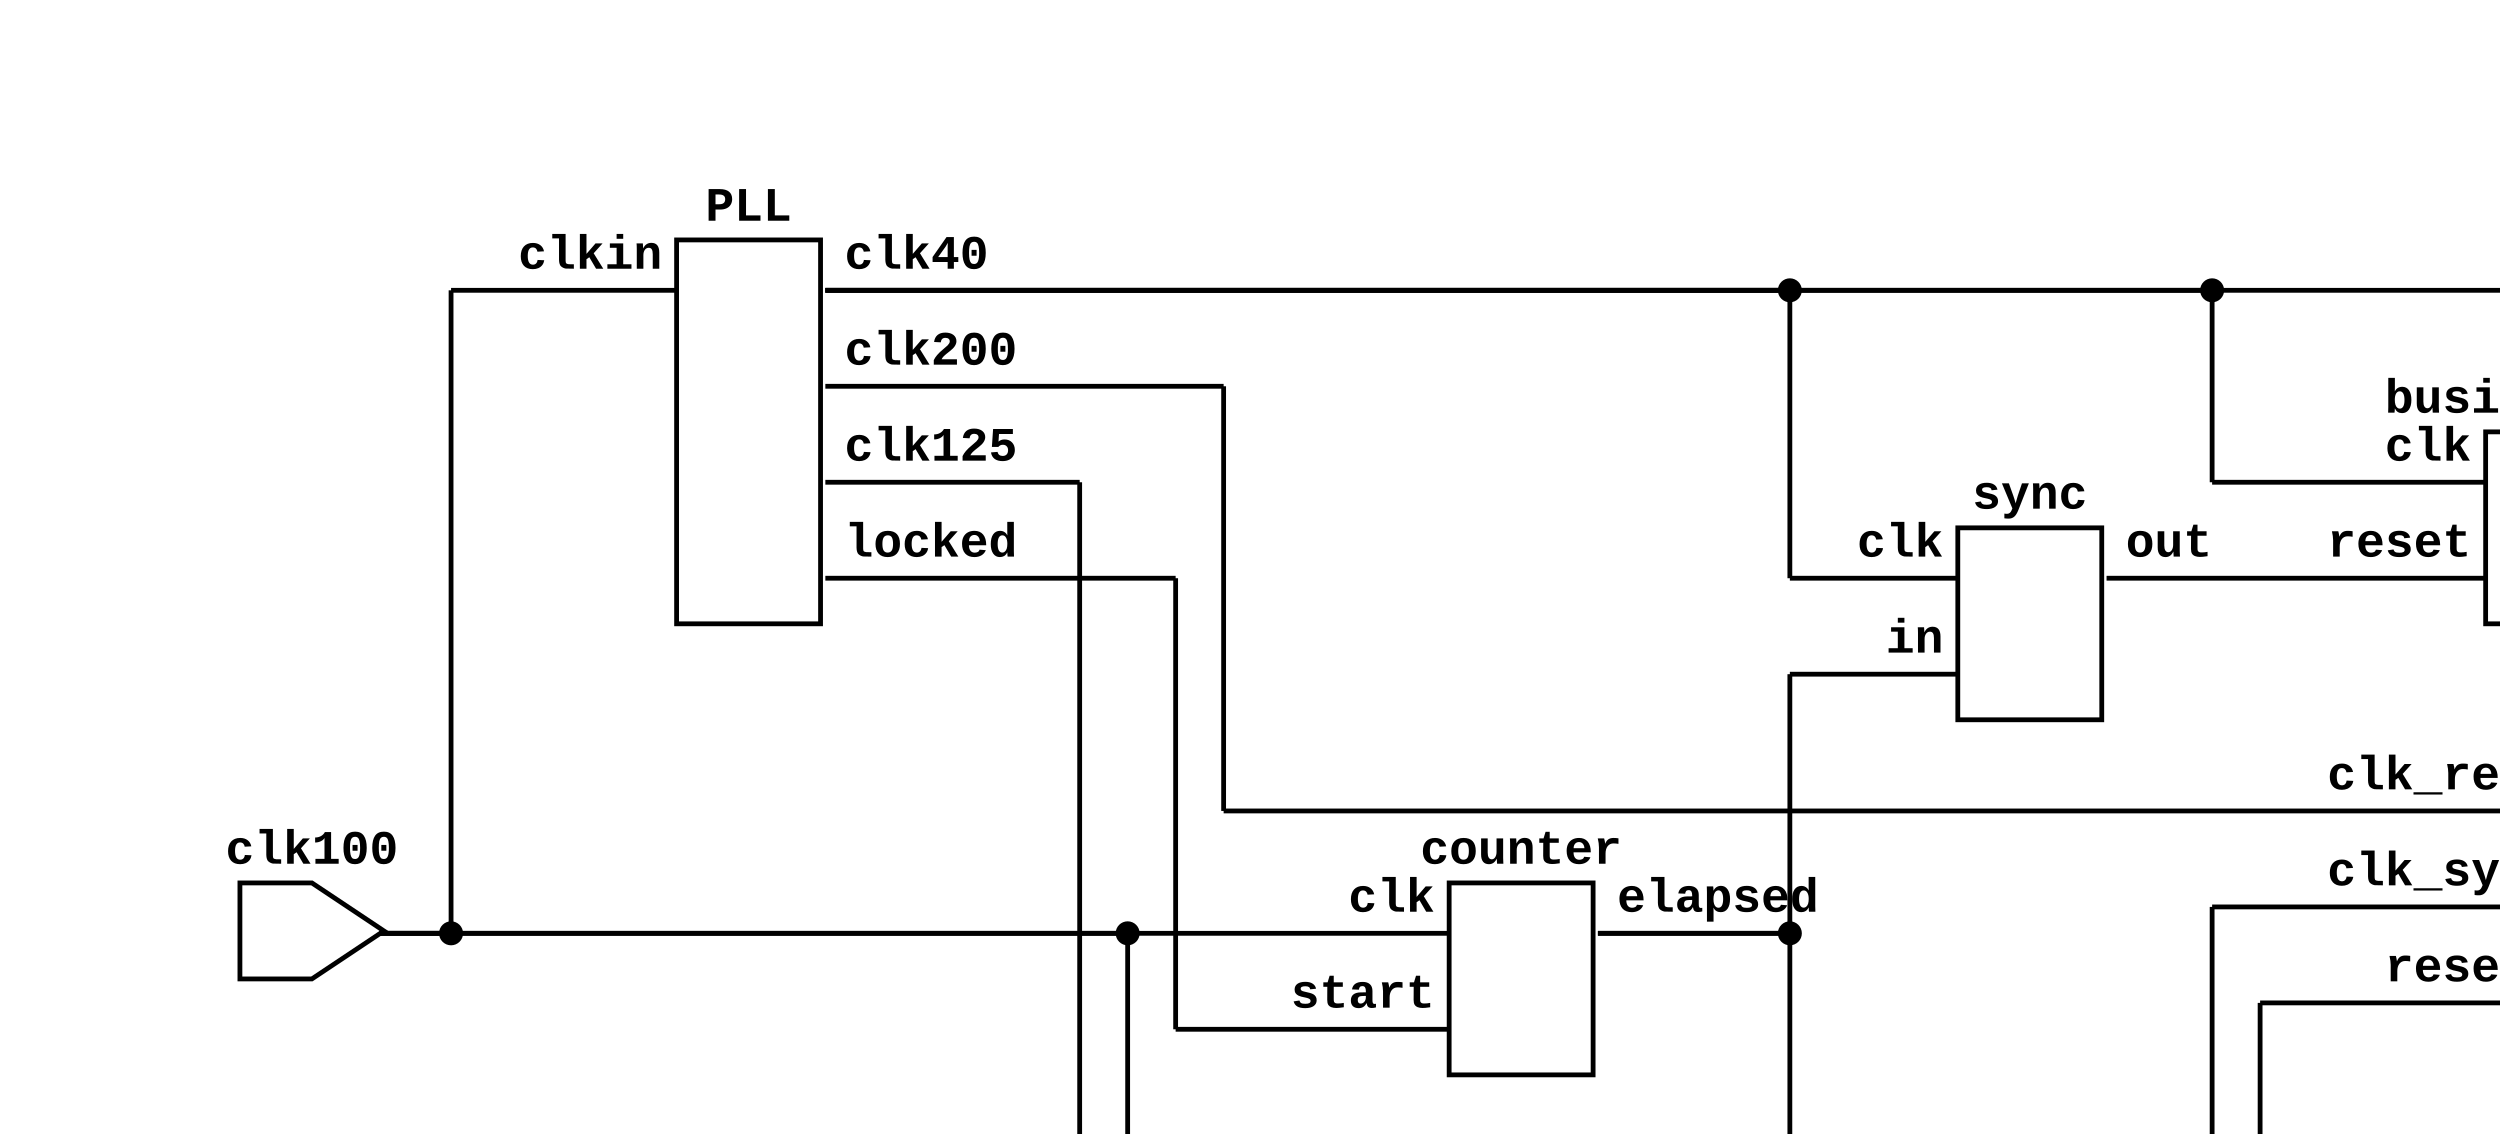
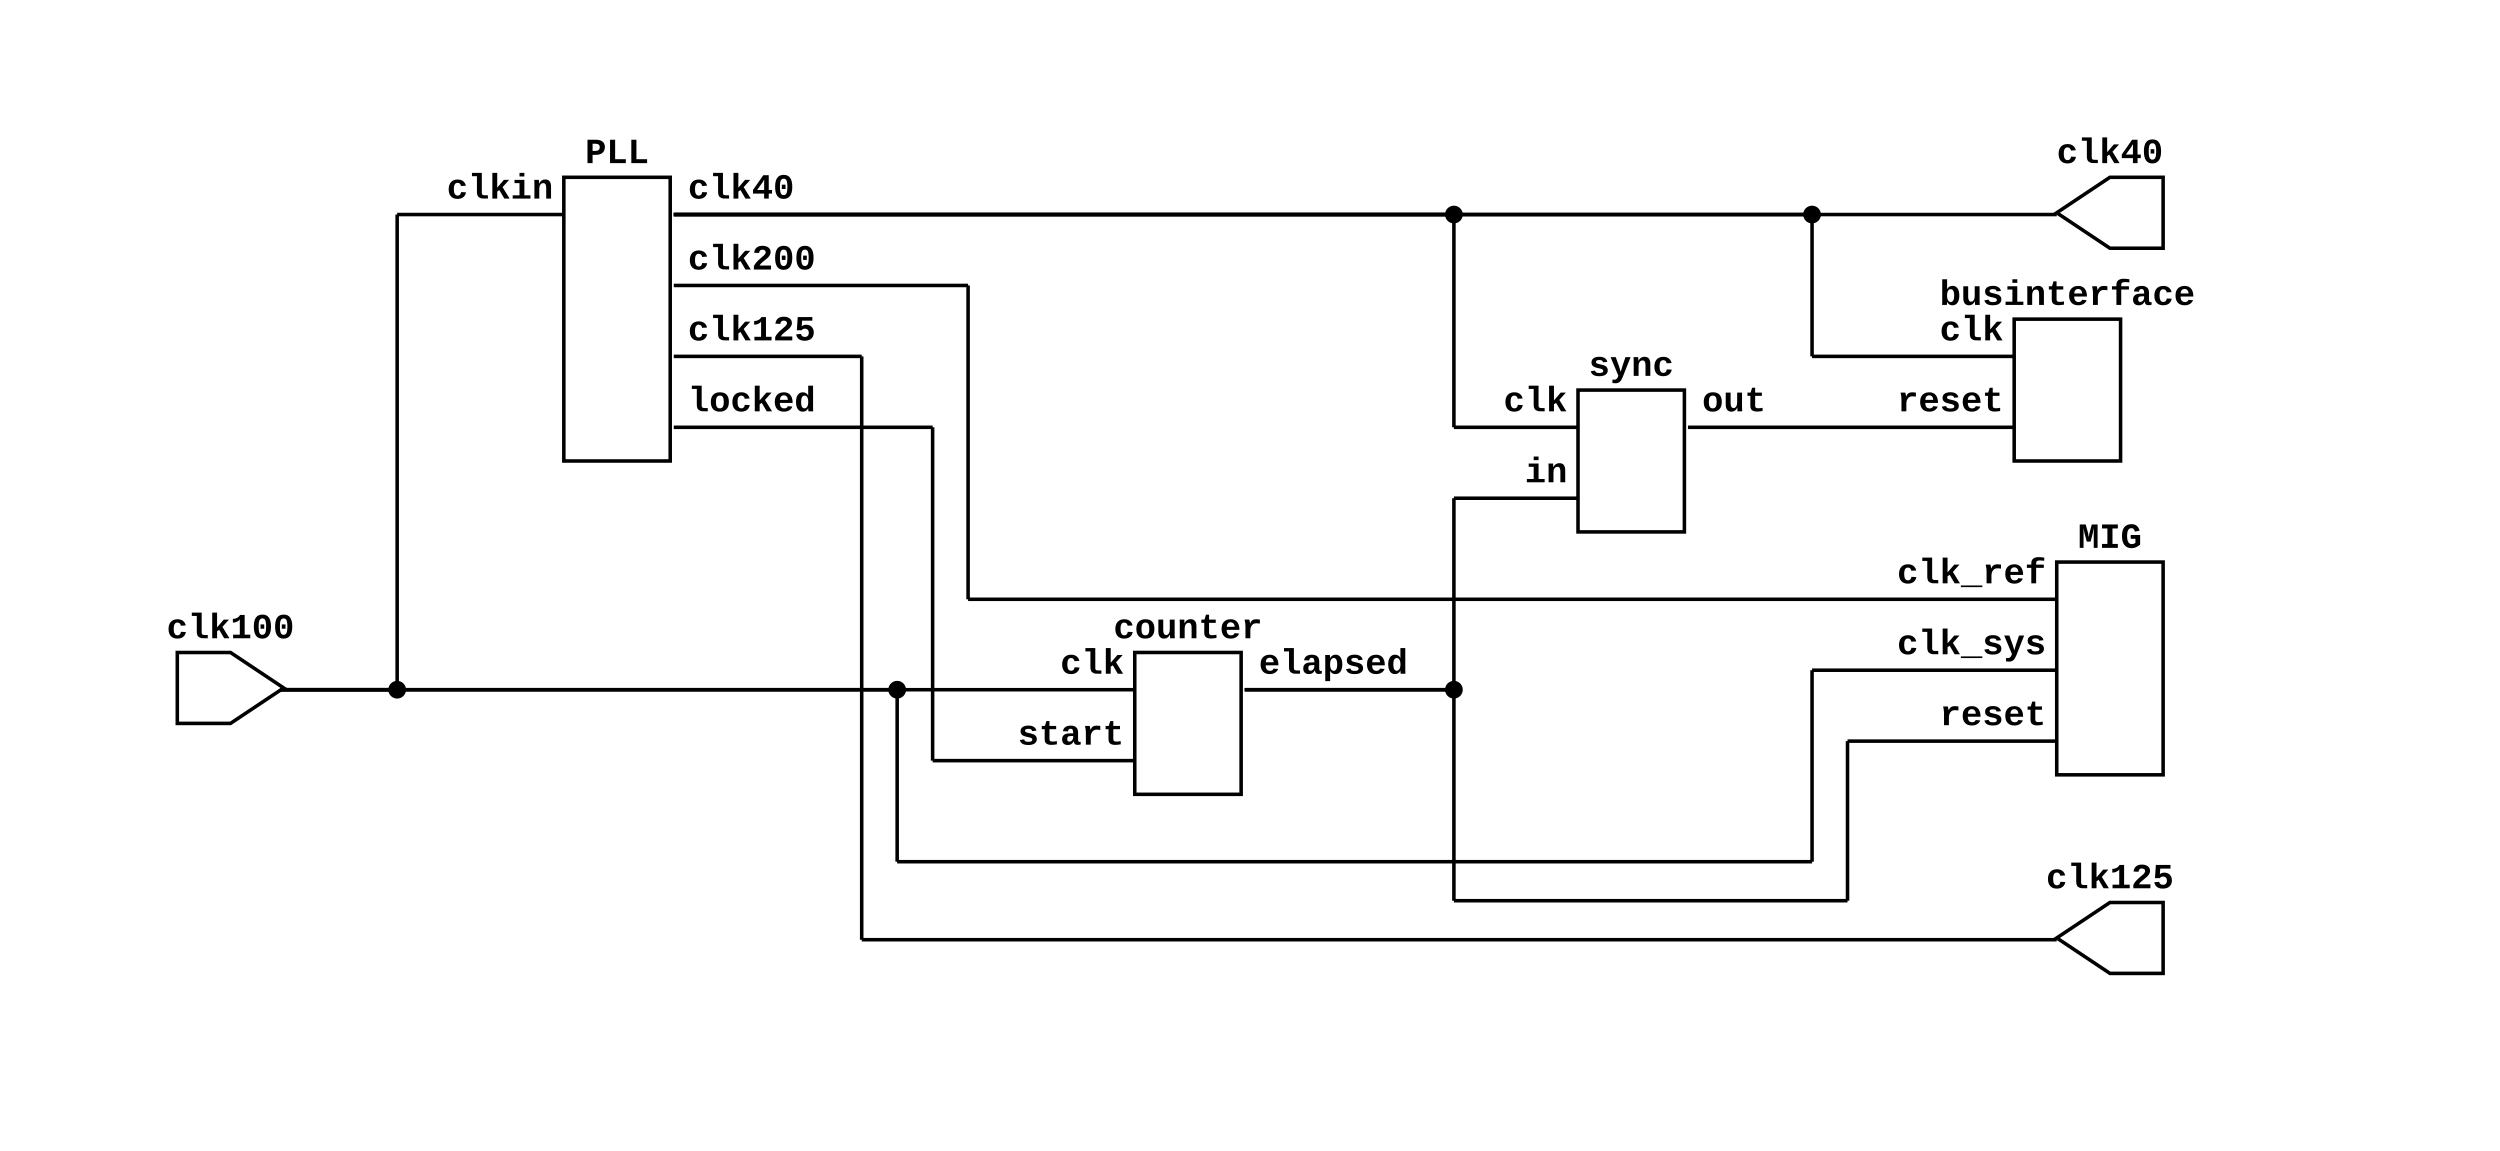
- <svg xmlns="http://www.w3.org/2000/svg" xmlns:ns1="https://github.com/nturley/netlistsvg">
+ <svg xmlns="http://www.w3.org/2000/svg" xmlns:ns1="https://github.com/nturley/netlistsvg" width="705" height="324.5">
  <style>svg {
    stroke:#000;
    fill:none;
  }
  text {
    fill:#000;
    stroke:none;
    font-size:10px;
    font-weight: bold;
    font-family: "Courier New", monospace;
  }
  .nodelabel {
    text-anchor: middle;
  }
  .inputPortLabel {
    text-anchor: end;
  }
  .splitjoinBody {
    fill:#000;
-   }</style>
+   }
+ </style>
  <g ns1:type="inputExt" transform="translate(50,184)" ns1:width="30" ns1:height="20">
    <text x="15" y="-4" class="nodelabel">clk100</text>
    <ns1:alias val="$_inputExt_" />
    <path d="M0,0 L0,20 L15,20 L30,10 L15,0 Z" />
    <g ns1:x="28" ns1:y="10" ns1:pid="Y" />
  </g>
-   <g ns1:type="outputExt" transform="translate(530,50)" ns1:width="30" ns1:height="20">
+   <g ns1:type="outputExt" transform="translate(580,50)" ns1:width="30" ns1:height="20">
    <text x="15" y="-4" class="nodelabel">clk40</text>
    <ns1:alias val="$_outputExt_" />
    <path d="M30,0 L30,20 L15,20 L0,10 L15,0 Z" />
    <g ns1:x="0" ns1:y="10" ns1:pid="A" />
  </g>
-   <g ns1:type="outputExt" transform="translate(530,254.5)" ns1:width="30" ns1:height="20">
+   <g ns1:type="outputExt" transform="translate(580,254.5)" ns1:width="30" ns1:height="20">
    <text x="15" y="-4" class="nodelabel">clk125</text>
    <ns1:alias val="$_outputExt_" />
    <path d="M30,0 L30,20 L15,20 L0,10 L15,0 Z" />
    <g ns1:x="0" ns1:y="10" ns1:pid="A" />
  </g>
-   <g ns1:type="generic" transform="translate(141,50)" ns1:width="30" ns1:height="40">
+   <g ns1:type="generic" transform="translate(159,50)" ns1:width="30" ns1:height="40">
    <text x="15" y="-4" class="nodelabel">PLL</text>
    <rect width="30" height="80" />
    <g transform="translate(0,10)" ns1:x="0" ns1:y="10" ns1:pid="in0">
      <text x="-3" y="-4" class="inputPortLabel">clkin</text>
    </g>
    <g transform="translate(30,10)" ns1:x="30" ns1:y="10" ns1:pid="out0">
      <text x="5" y="-4" style="fill:#000; stroke:none">clk40</text>
    </g>
    <g transform="translate(30,30)" ns1:x="30" ns1:y="10" ns1:pid="out0">
      <text x="5" y="-4" style="fill:#000; stroke:none">clk200</text>
    </g>
    <g transform="translate(30,50)" ns1:x="30" ns1:y="10" ns1:pid="out0">
      <text x="5" y="-4" style="fill:#000; stroke:none">clk125</text>
    </g>
    <g transform="translate(30,70)" ns1:x="30" ns1:y="10" ns1:pid="out0">
      <text x="5" y="-4" style="fill:#000; stroke:none">locked</text>
    </g>
  </g>
-   <g ns1:type="generic" transform="translate(530,158.5)" ns1:width="30" ns1:height="40">
+   <g ns1:type="generic" transform="translate(580,158.5)" ns1:width="30" ns1:height="40">
    <text x="15" y="-4" class="nodelabel">MIG</text>
    <rect width="30" height="60" />
    <g transform="translate(0,10)" ns1:x="0" ns1:y="10" ns1:pid="in0">
      <text x="-3" y="-4" class="inputPortLabel">clk_ref</text>
    </g>
    <g transform="translate(0,30)" ns1:x="0" ns1:y="10" ns1:pid="in0">
      <text x="-3" y="-4" class="inputPortLabel">clk_sys</text>
    </g>
    <g transform="translate(0,50)" ns1:x="0" ns1:y="10" ns1:pid="in0">
      <text x="-3" y="-4" class="inputPortLabel">reset</text>
    </g>
  </g>
-   <g ns1:type="generic" transform="translate(302,184)" ns1:width="30" ns1:height="40">
+   <g ns1:type="generic" transform="translate(320,184)" ns1:width="30" ns1:height="40">
    <text x="15" y="-4" class="nodelabel">counter</text>
    <rect width="30" height="40" />
    <g transform="translate(0,10)" ns1:x="0" ns1:y="10" ns1:pid="in0">
      <text x="-3" y="-4" class="inputPortLabel">clk</text>
    </g>
    <g transform="translate(0,30)" ns1:x="0" ns1:y="10" ns1:pid="in0">
      <text x="-3" y="-4" class="inputPortLabel">start</text>
    </g>
    <g transform="translate(30,10)" ns1:x="30" ns1:y="10" ns1:pid="out0">
      <text x="5" y="-4" style="fill:#000; stroke:none">elapsed</text>
    </g>
  </g>
-   <g ns1:type="generic" transform="translate(408,110)" ns1:width="30" ns1:height="40">
+   <g ns1:type="generic" transform="translate(445,110)" ns1:width="30" ns1:height="40">
    <text x="15" y="-4" class="nodelabel">sync</text>
    <rect width="30" height="40" />
    <g transform="translate(0,10)" ns1:x="0" ns1:y="10" ns1:pid="in0">
      <text x="-3" y="-4" class="inputPortLabel">clk</text>
    </g>
    <g transform="translate(0,30)" ns1:x="0" ns1:y="10" ns1:pid="in0">
      <text x="-3" y="-4" class="inputPortLabel">in</text>
    </g>
    <g transform="translate(30,10)" ns1:x="30" ns1:y="10" ns1:pid="out0">
      <text x="5" y="-4" style="fill:#000; stroke:none">out</text>
    </g>
  </g>
-   <g ns1:type="generic" transform="translate(518,90)" ns1:width="30" ns1:height="40">
+   <g ns1:type="generic" transform="translate(568,90)" ns1:width="30" ns1:height="40">
    <text x="15" y="-4" class="nodelabel">businterface</text>
    <rect width="30" height="40" />
    <g transform="translate(0,10)" ns1:x="0" ns1:y="10" ns1:pid="in0">
      <text x="-3" y="-4" class="inputPortLabel">clk</text>
    </g>
    <g transform="translate(0,30)" ns1:x="0" ns1:y="10" ns1:pid="in0">
      <text x="-3" y="-4" class="inputPortLabel">reset</text>
    </g>
  </g>
-   <line x1="79" y1="194.5" x2="94" y2="194.5" />
-   <line x1="94" y1="194.5" x2="94" y2="60.5" />
-   <circle cx="94" cy="194.5" r="2" style="fill:#000" />
-   <line x1="94" y1="60.5" x2="141" y2="60.5" />
-   <line x1="79" y1="194.5" x2="235" y2="194.5" />
-   <line x1="235" y1="194.5" x2="235" y2="243" />
-   <line x1="235" y1="243" x2="461" y2="243" />
-   <line x1="461" y1="243" x2="461" y2="189" />
-   <circle cx="235" cy="194.5" r="2" style="fill:#000" />
-   <line x1="461" y1="189" x2="530" y2="189" />
-   <line x1="79" y1="194.5" x2="302" y2="194.5" />
-   <line x1="172" y1="60.5" x2="530" y2="60.5" />
-   <line x1="172" y1="60.5" x2="373" y2="60.5" />
-   <line x1="373" y1="60.5" x2="373" y2="120.5" />
-   <circle cx="373" cy="60.5" r="2" style="fill:#000" />
-   <line x1="373" y1="120.5" x2="408" y2="120.5" />
-   <line x1="172" y1="60.5" x2="461" y2="60.5" />
-   <line x1="461" y1="60.5" x2="461" y2="100.5" />
-   <circle cx="461" cy="60.5" r="2" style="fill:#000" />
-   <line x1="461" y1="100.5" x2="518" y2="100.5" />
-   <line x1="172" y1="80.5" x2="255" y2="80.5" />
-   <line x1="255" y1="80.5" x2="255" y2="169" />
-   <line x1="255" y1="169" x2="530" y2="169" />
-   <line x1="172" y1="100.5" x2="225" y2="100.5" />
-   <line x1="225" y1="100.5" x2="225" y2="265" />
-   <line x1="225" y1="265" x2="530" y2="265" />
-   <line x1="172" y1="120.5" x2="245" y2="120.5" />
-   <line x1="245" y1="120.5" x2="245" y2="214.5" />
-   <line x1="245" y1="214.5" x2="302" y2="214.5" />
-   <line x1="333" y1="194.5" x2="373" y2="194.5" />
-   <line x1="373" y1="194.5" x2="373" y2="254" />
-   <line x1="373" y1="254" x2="471" y2="254" />
-   <line x1="471" y1="254" x2="471" y2="209" />
-   <circle cx="373" cy="194.5" r="2" style="fill:#000" />
-   <line x1="471" y1="209" x2="530" y2="209" />
-   <line x1="333" y1="194.5" x2="373" y2="194.5" />
-   <line x1="373" y1="194.5" x2="373" y2="140.5" />
-   <line x1="373" y1="140.5" x2="408" y2="140.5" />
-   <line x1="439" y1="120.5" x2="518" y2="120.5" />
+   <line x1="79" y1="194.5" x2="112" y2="194.5" />
+   <line x1="112" y1="194.5" x2="112" y2="60.5" />
+   <circle cx="112" cy="194.5" r="2" style="fill:#000" />
+   <line x1="112" y1="60.5" x2="159" y2="60.5" />
+   <line x1="79" y1="194.5" x2="253" y2="194.5" />
+   <line x1="253" y1="194.5" x2="253" y2="243" />
+   <line x1="253" y1="243" x2="511" y2="243" />
+   <line x1="511" y1="243" x2="511" y2="189" />
+   <circle cx="253" cy="194.5" r="2" style="fill:#000" />
+   <line x1="511" y1="189" x2="580" y2="189" />
+   <line x1="79" y1="194.5" x2="320" y2="194.5" />
+   <line x1="190" y1="60.5" x2="580" y2="60.5" />
+   <line x1="190" y1="60.5" x2="410" y2="60.5" />
+   <line x1="410" y1="60.5" x2="410" y2="120.5" />
+   <circle cx="410" cy="60.5" r="2" style="fill:#000" />
+   <line x1="410" y1="120.5" x2="445" y2="120.5" />
+   <line x1="190" y1="60.5" x2="511" y2="60.5" />
+   <line x1="511" y1="60.5" x2="511" y2="100.5" />
+   <circle cx="511" cy="60.5" r="2" style="fill:#000" />
+   <line x1="511" y1="100.5" x2="568" y2="100.5" />
+   <line x1="190" y1="80.5" x2="273" y2="80.5" />
+   <line x1="273" y1="80.5" x2="273" y2="169" />
+   <line x1="273" y1="169" x2="580" y2="169" />
+   <line x1="190" y1="100.5" x2="243" y2="100.5" />
+   <line x1="243" y1="100.5" x2="243" y2="265" />
+   <line x1="243" y1="265" x2="580" y2="265" />
+   <line x1="190" y1="120.5" x2="263" y2="120.5" />
+   <line x1="263" y1="120.5" x2="263" y2="214.5" />
+   <line x1="263" y1="214.5" x2="320" y2="214.5" />
+   <line x1="351" y1="194.5" x2="410" y2="194.5" />
+   <line x1="410" y1="194.5" x2="410" y2="254" />
+   <line x1="410" y1="254" x2="521" y2="254" />
+   <line x1="521" y1="254" x2="521" y2="209" />
+   <circle cx="410" cy="194.5" r="2" style="fill:#000" />
+   <line x1="521" y1="209" x2="580" y2="209" />
+   <line x1="351" y1="194.5" x2="410" y2="194.5" />
+   <line x1="410" y1="194.5" x2="410" y2="140.5" />
+   <line x1="410" y1="140.5" x2="445" y2="140.5" />
+   <line x1="476" y1="120.5" x2="568" y2="120.5" />
</svg>
